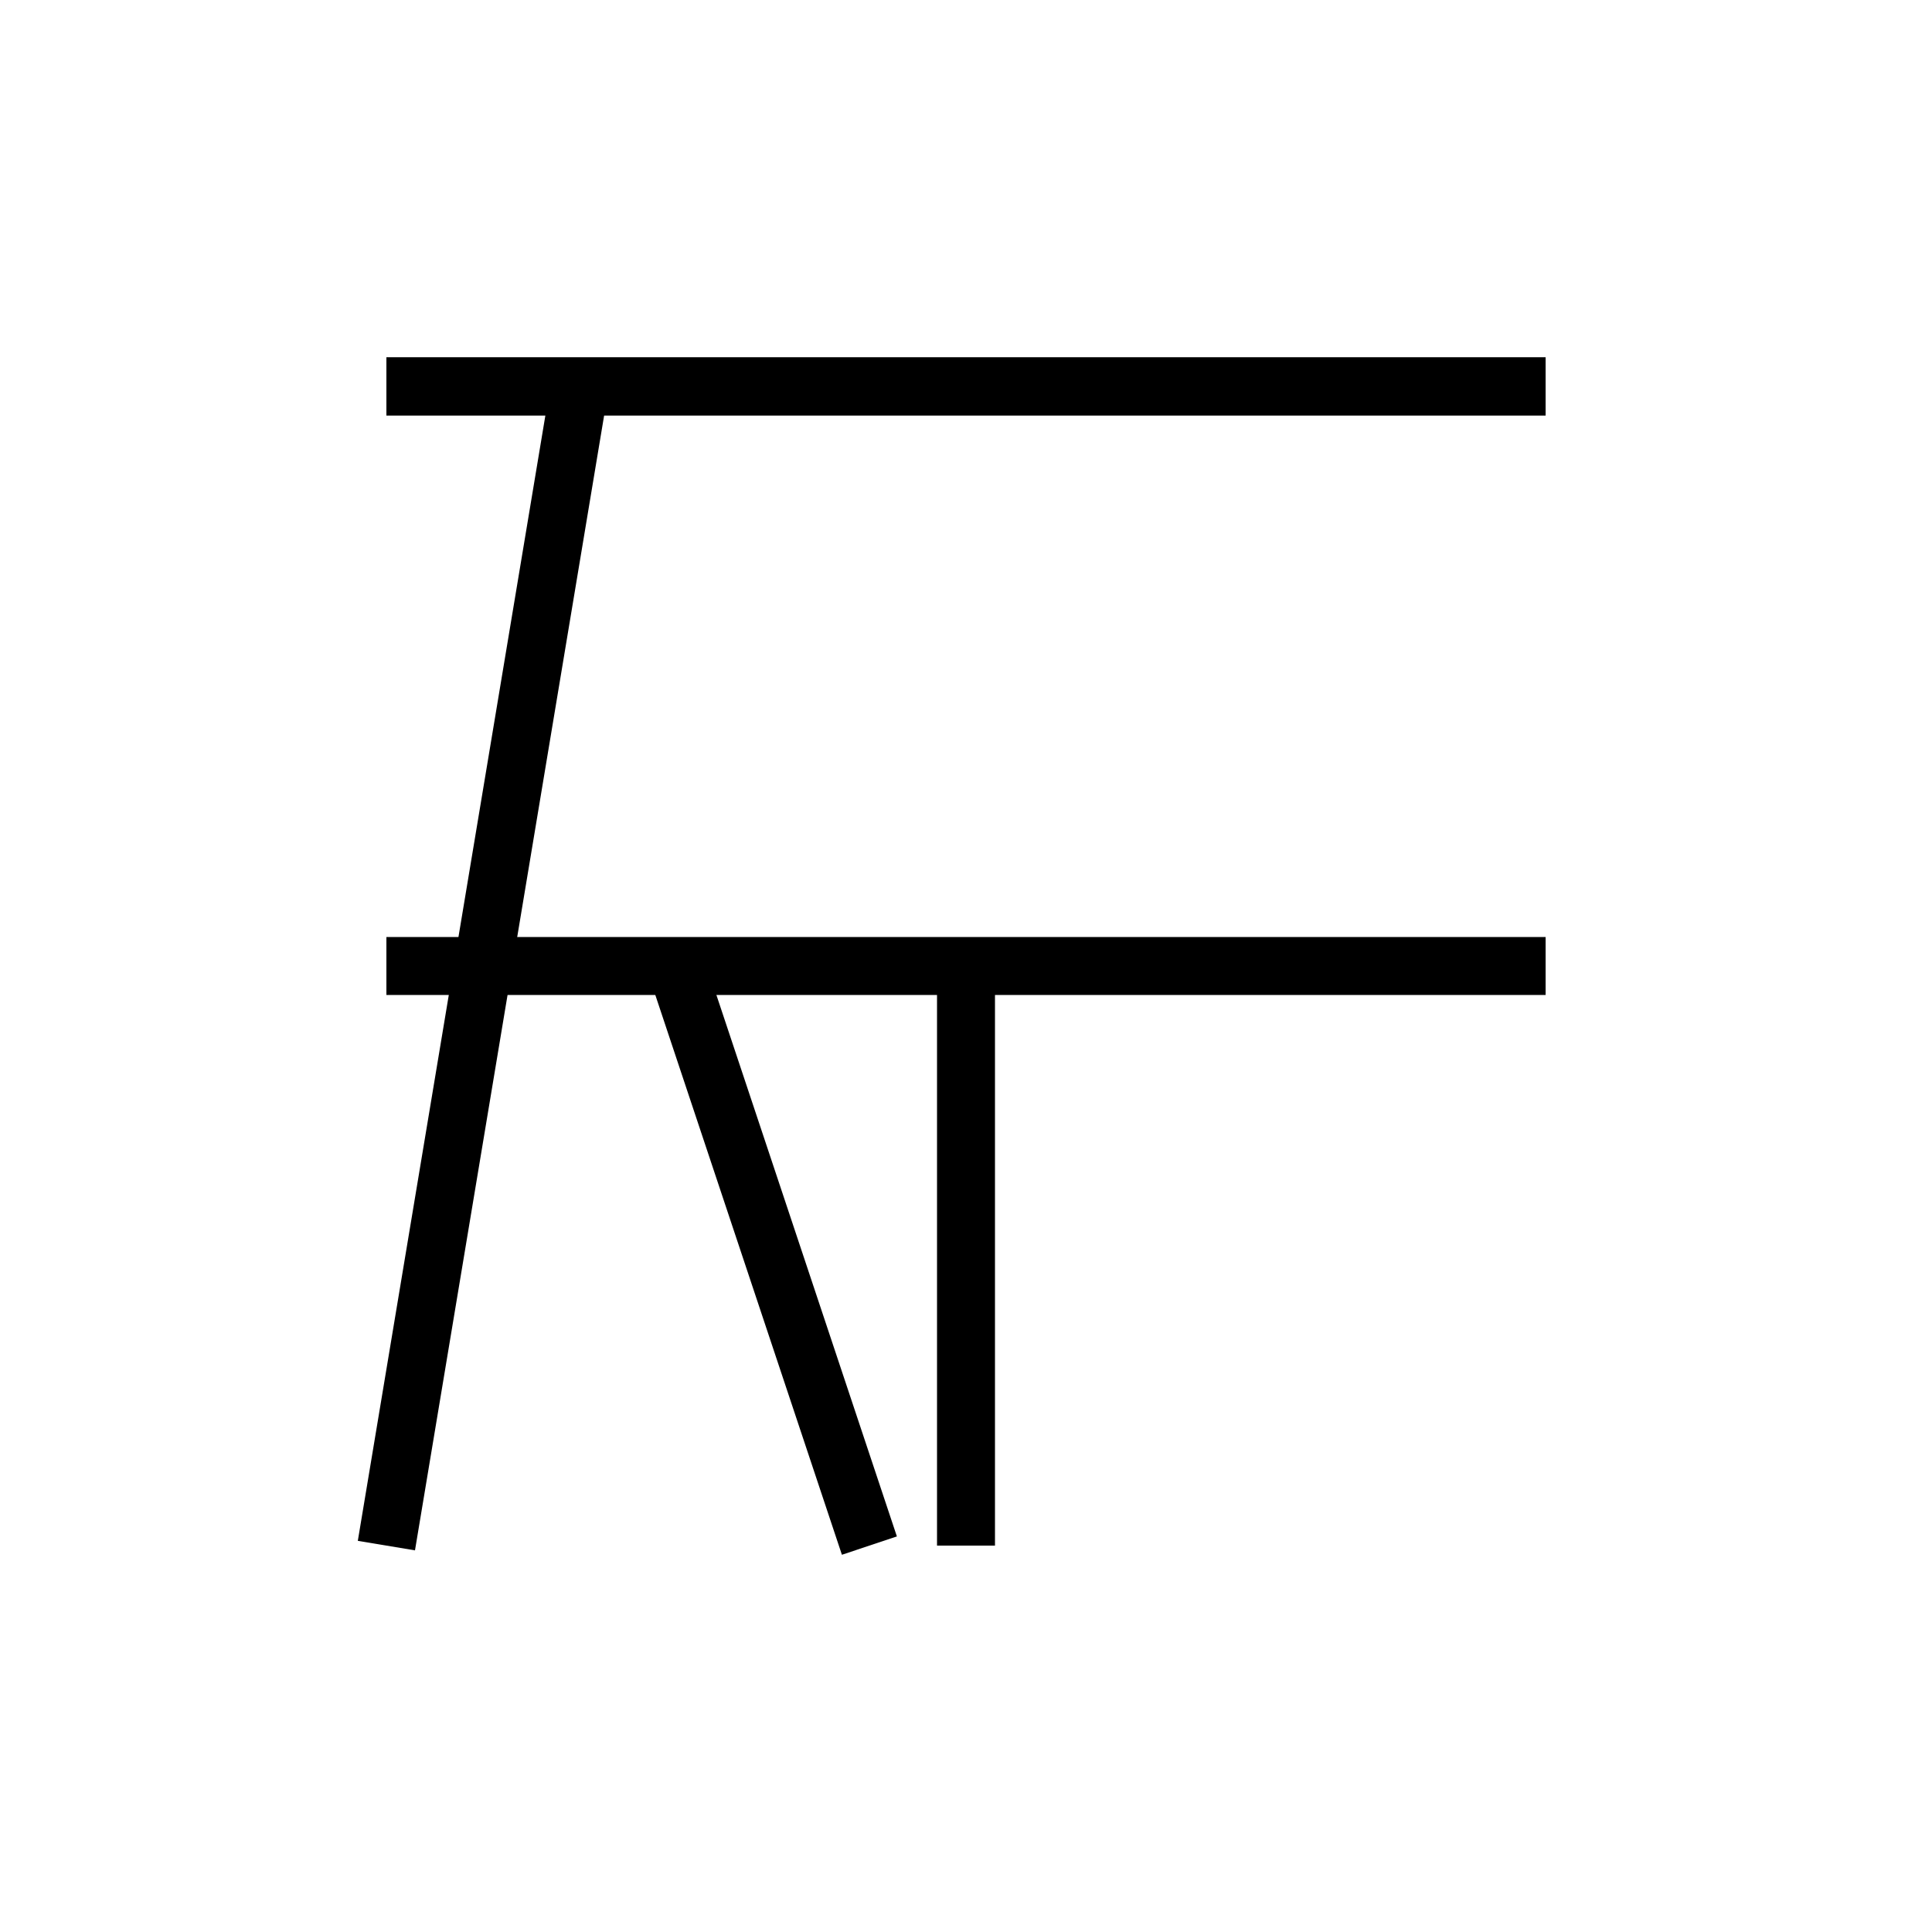
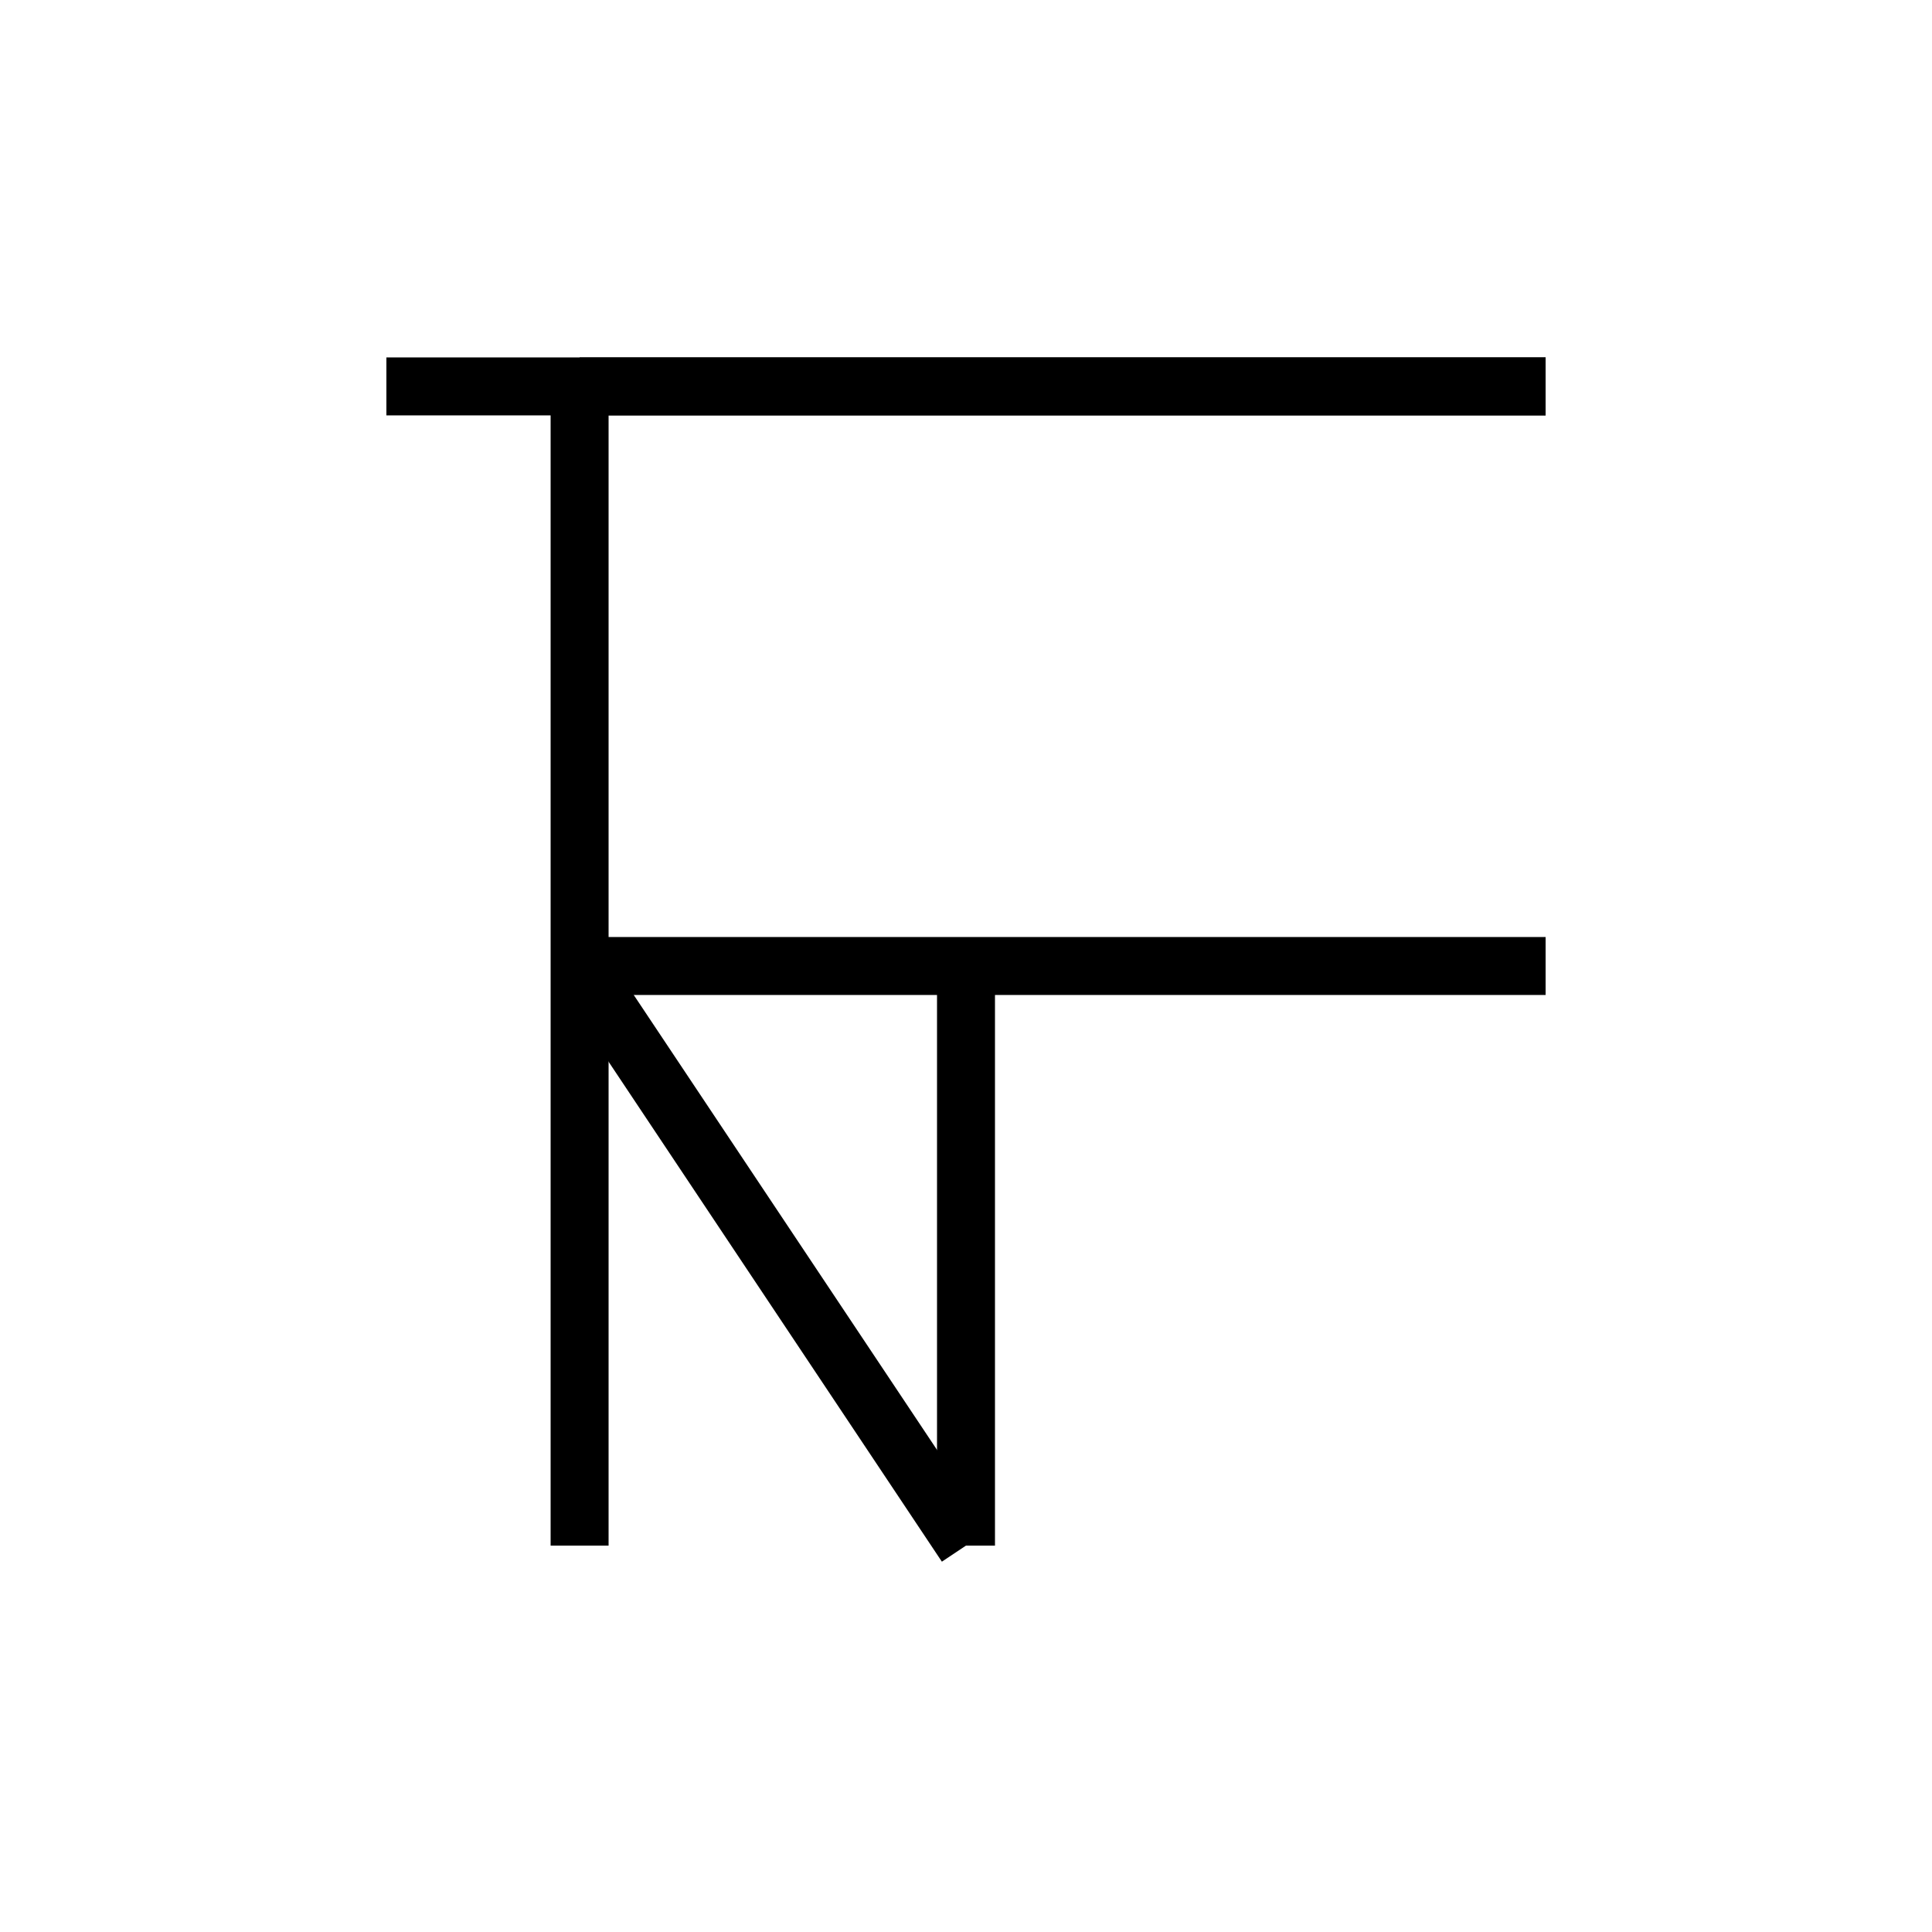
<svg xmlns="http://www.w3.org/2000/svg" width="100" height="100">
  <line x1="20" y1="20" x2="80" y2="20" stroke="black" stroke-width="3" />
-   <line x1="30" y1="20" x2="20" y2="80" stroke="black" stroke-width="3" />
-   <line x1="20" y1="50" x2="80" y2="50" stroke="black" stroke-width="3" />
-   <line x1="35" y1="50" x2="45" y2="80" stroke="black" stroke-width="3" />
-   <line x1="20" y1="20" x2="80" y2="20" stroke="black" stroke-width="3" />
+   <line x1="30" y1="20" x2="30" y2="80" stroke="black" stroke-width="3" />
+   <line x1="30" y1="50" x2="80" y2="50" stroke="black" stroke-width="3" />
+   <line x1="30" y1="50" x2="50" y2="80" stroke="black" stroke-width="3" />
+   <line x1="30" y1="20" x2="80" y2="20" stroke="black" stroke-width="3" />
  <line x1="50" y1="50" x2="50" y2="80" stroke="black" stroke-width="3" />
</svg>
